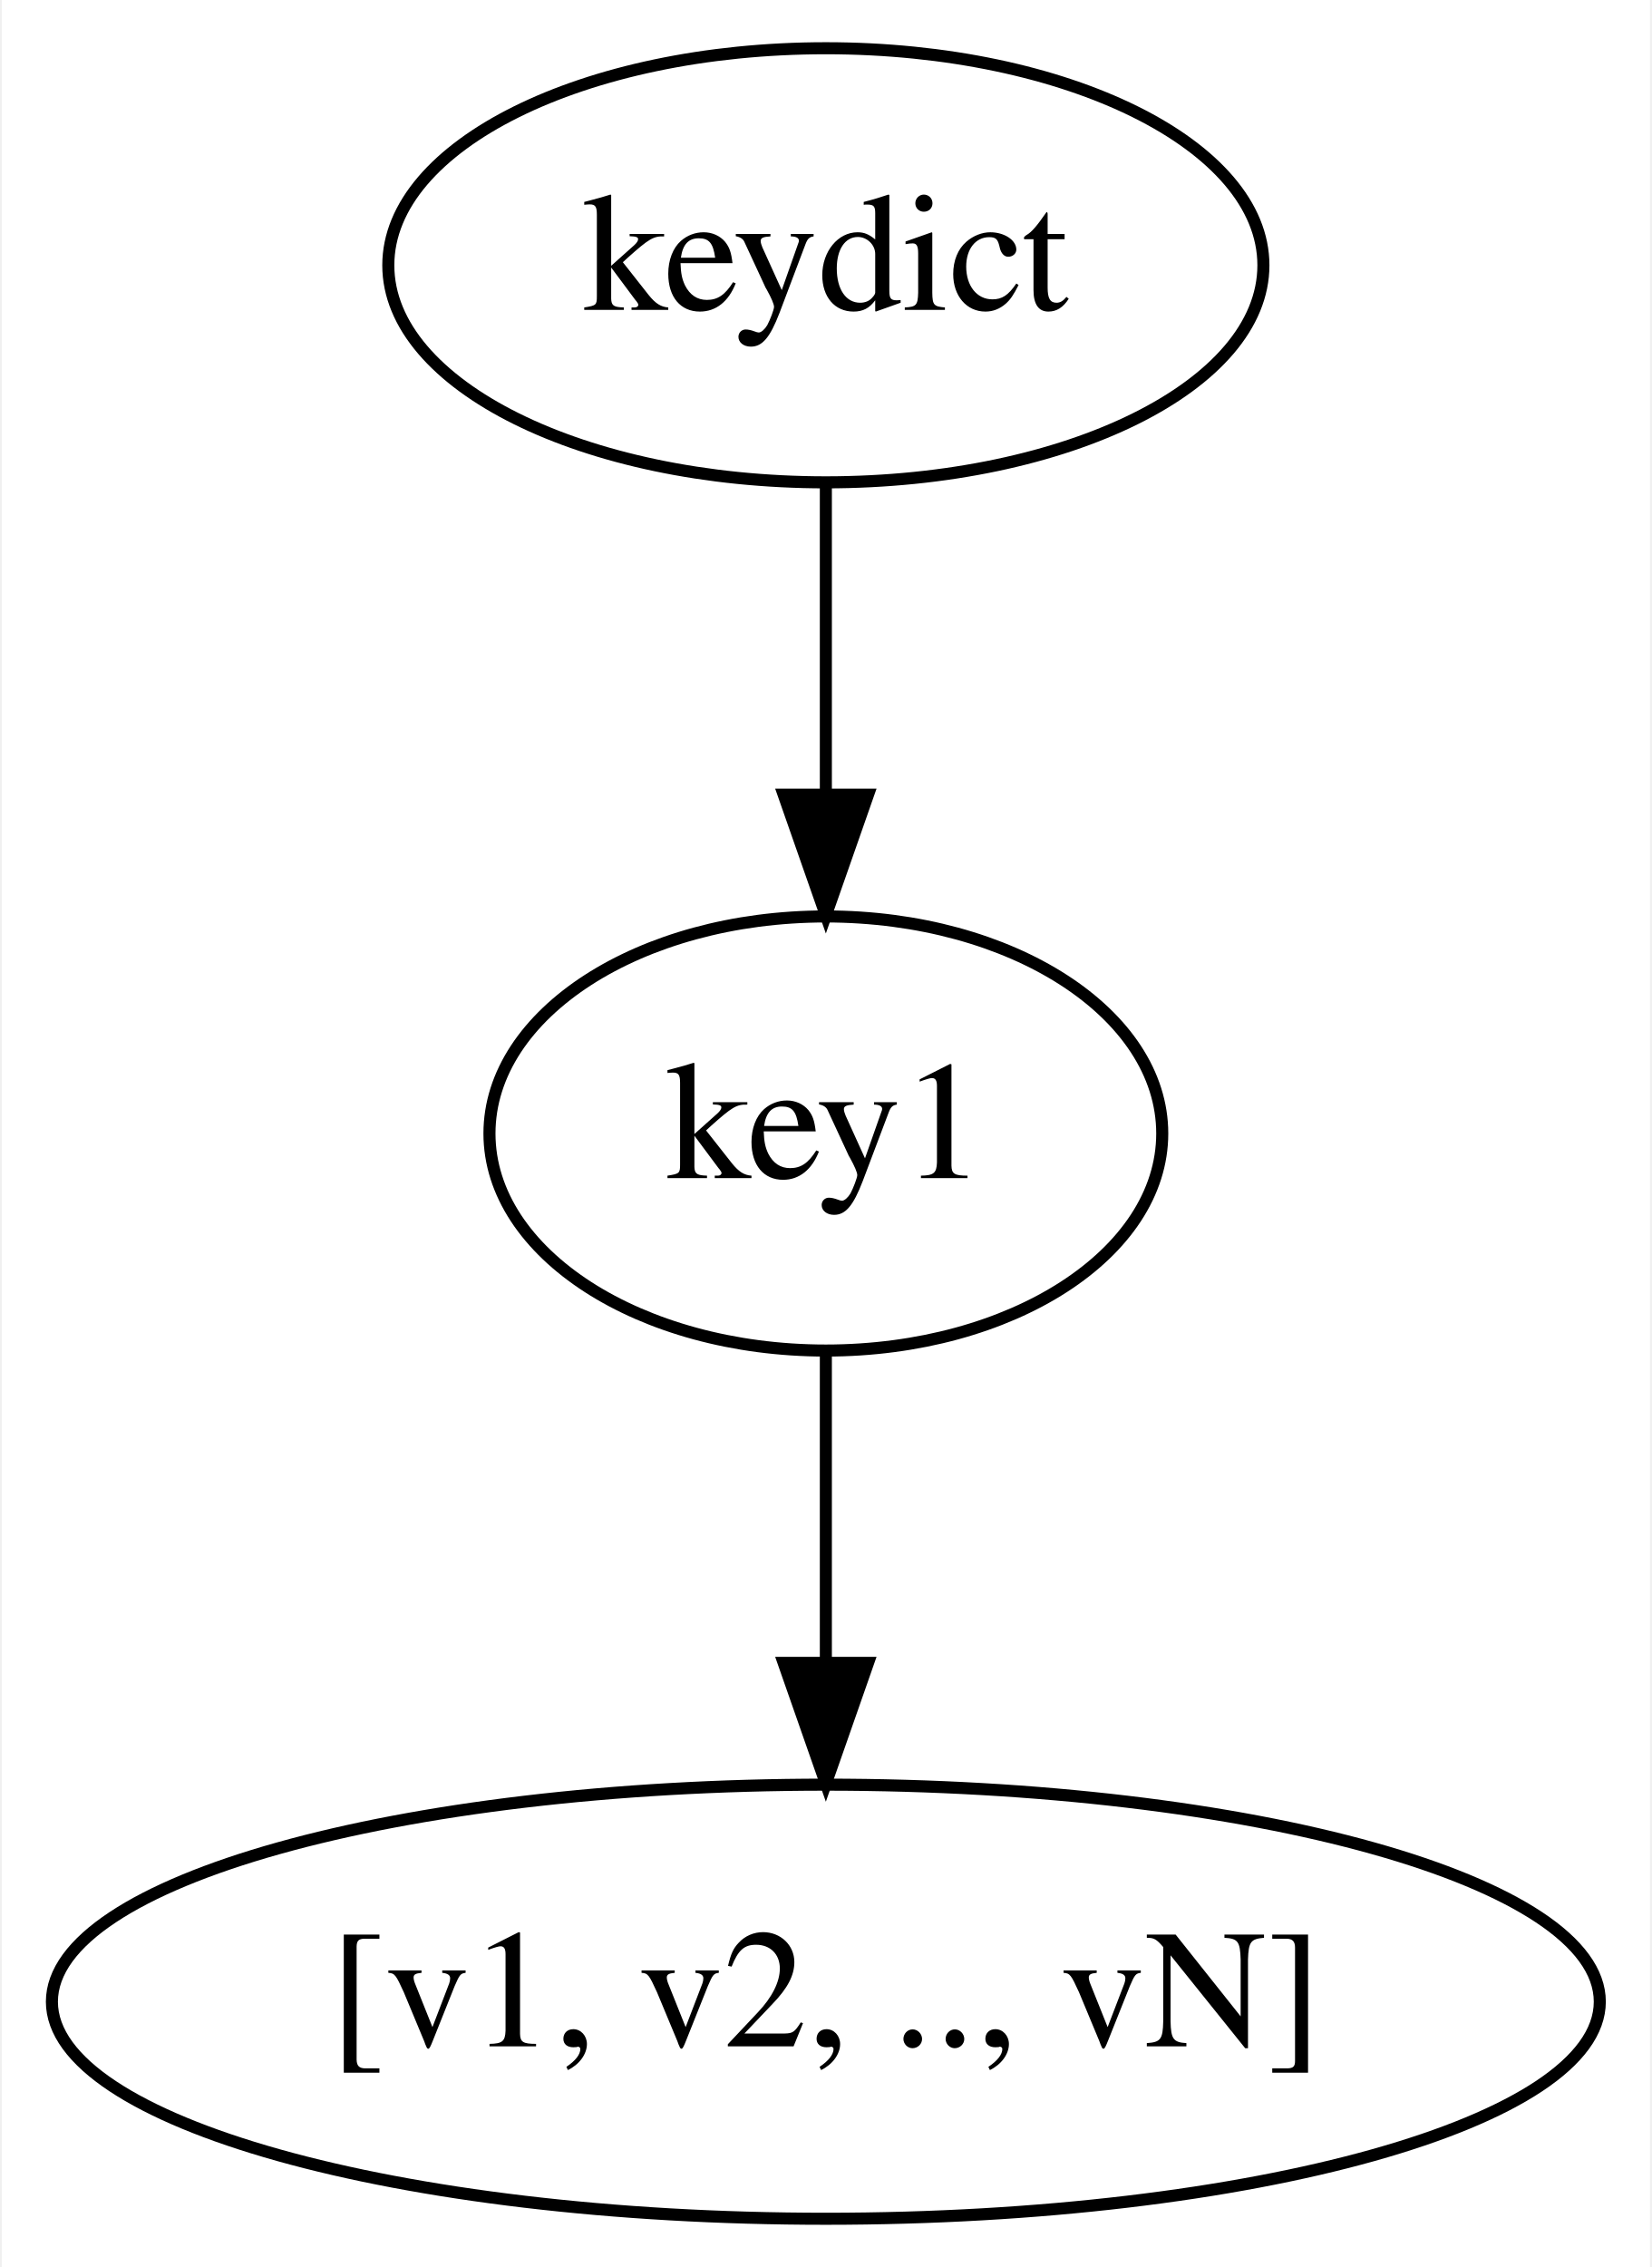
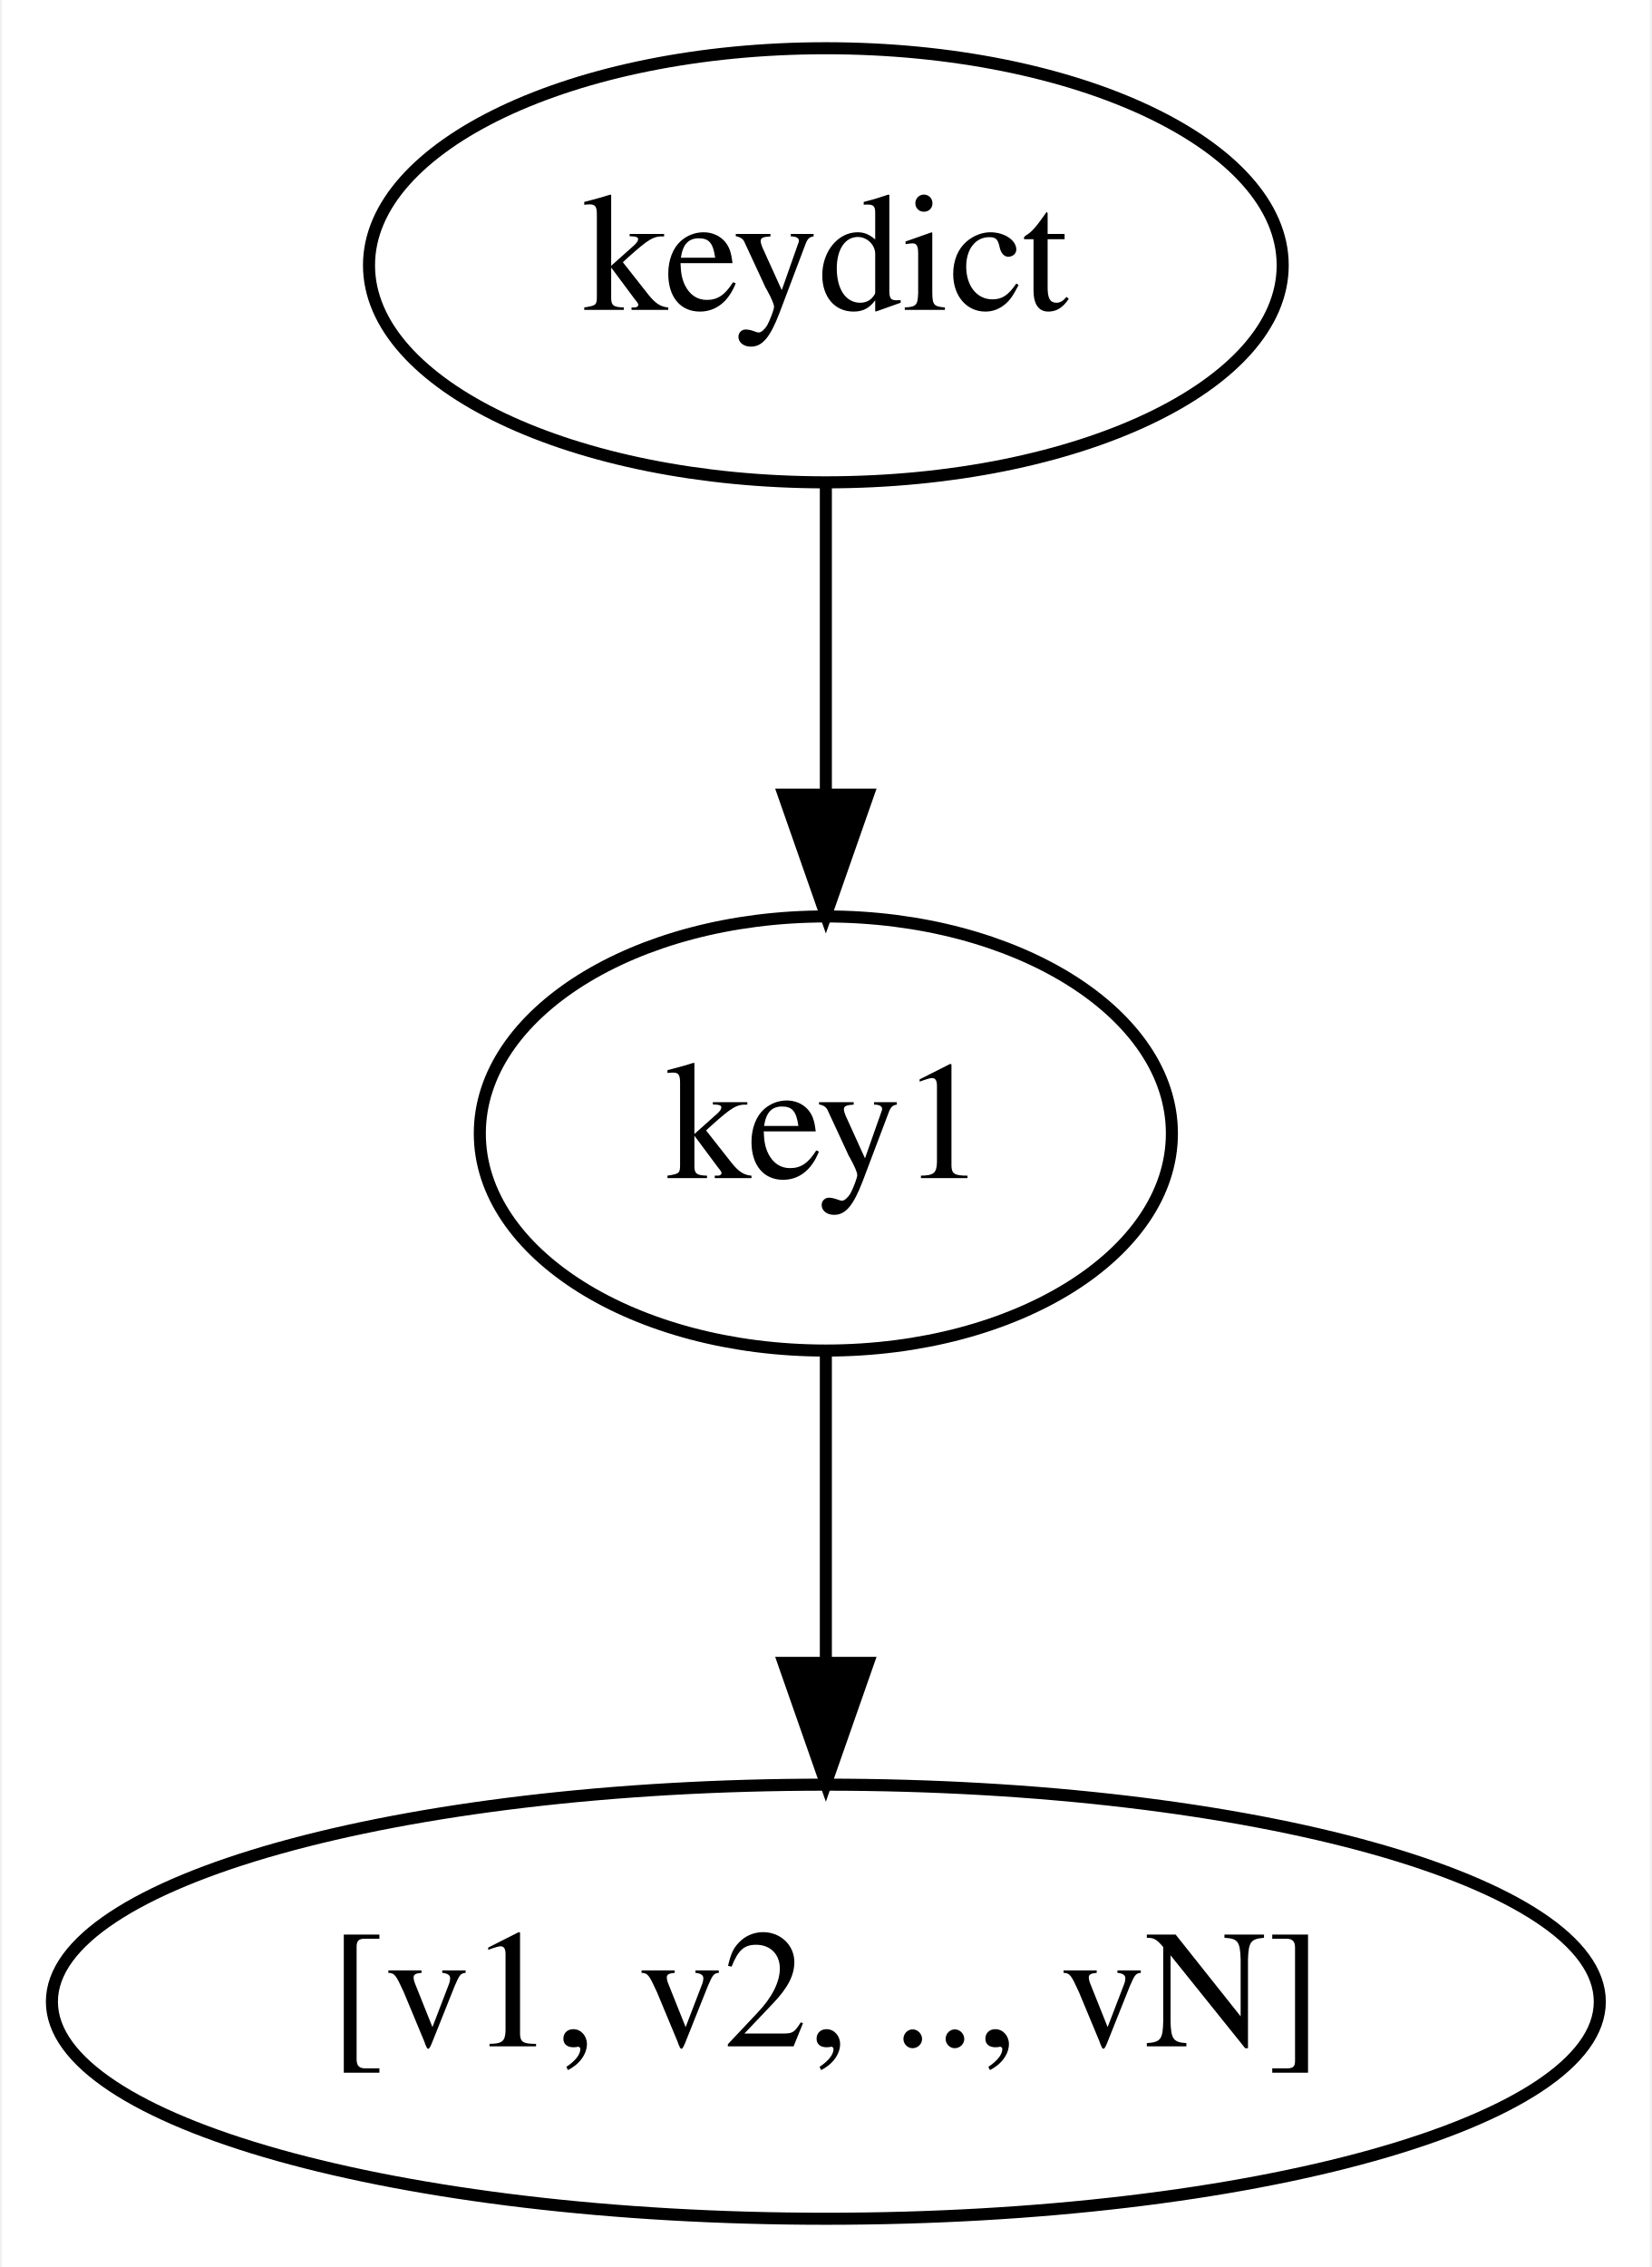
<svg xmlns="http://www.w3.org/2000/svg" width="137pt" height="188pt" viewBox="0.00 0.00 136.69 188.00">
  <g id="graph0" class="graph" transform="scale(1 1) rotate(0) translate(4 184)">
    <polygon fill="white" stroke="transparent" points="-4,4 -4,-184 132.69,-184 132.69,4 -4,4" />
    <g id="node1" class="node">
-       <ellipse fill="none" stroke="black" cx="64.34" cy="-162" rx="36.29" ry="18" />
+       <ellipse fill="none" stroke="black" cx="64.34" cy="-162" rx="37.89" ry="18" />
      <text text-anchor="middle" x="64.34" y="-158.3" font-family="Times,serif" font-size="14.00">keydict</text>
    </g>
    <g id="node2" class="node">
-       <ellipse fill="none" stroke="black" cx="64.34" cy="-90" rx="27.9" ry="18" />
+       <ellipse fill="none" stroke="black" cx="64.34" cy="-90" rx="28.7" ry="18" />
      <text text-anchor="middle" x="64.34" y="-86.3" font-family="Times,serif" font-size="14.00">key1</text>
    </g>
    <g id="edge1" class="edge">
      <path fill="none" stroke="black" d="M64.34,-143.7C64.34,-135.98 64.34,-126.71 64.34,-118.11" />
      <polygon fill="black" stroke="black" points="67.84,-118.1 64.34,-108.1 60.84,-118.1 67.84,-118.1" />
    </g>
    <g id="node3" class="node">
      <ellipse fill="none" stroke="black" cx="64.34" cy="-18" rx="64.19" ry="18" />
      <text text-anchor="middle" x="64.34" y="-14.3" font-family="Times,serif" font-size="14.00">[v1, v2, .., vN]</text>
    </g>
    <g id="edge2" class="edge">
      <path fill="none" stroke="black" d="M64.34,-71.7C64.34,-63.98 64.34,-54.71 64.34,-46.11" />
      <polygon fill="black" stroke="black" points="67.84,-46.1 64.34,-36.1 60.84,-46.1 67.84,-46.1" />
    </g>
  </g>
</svg>
